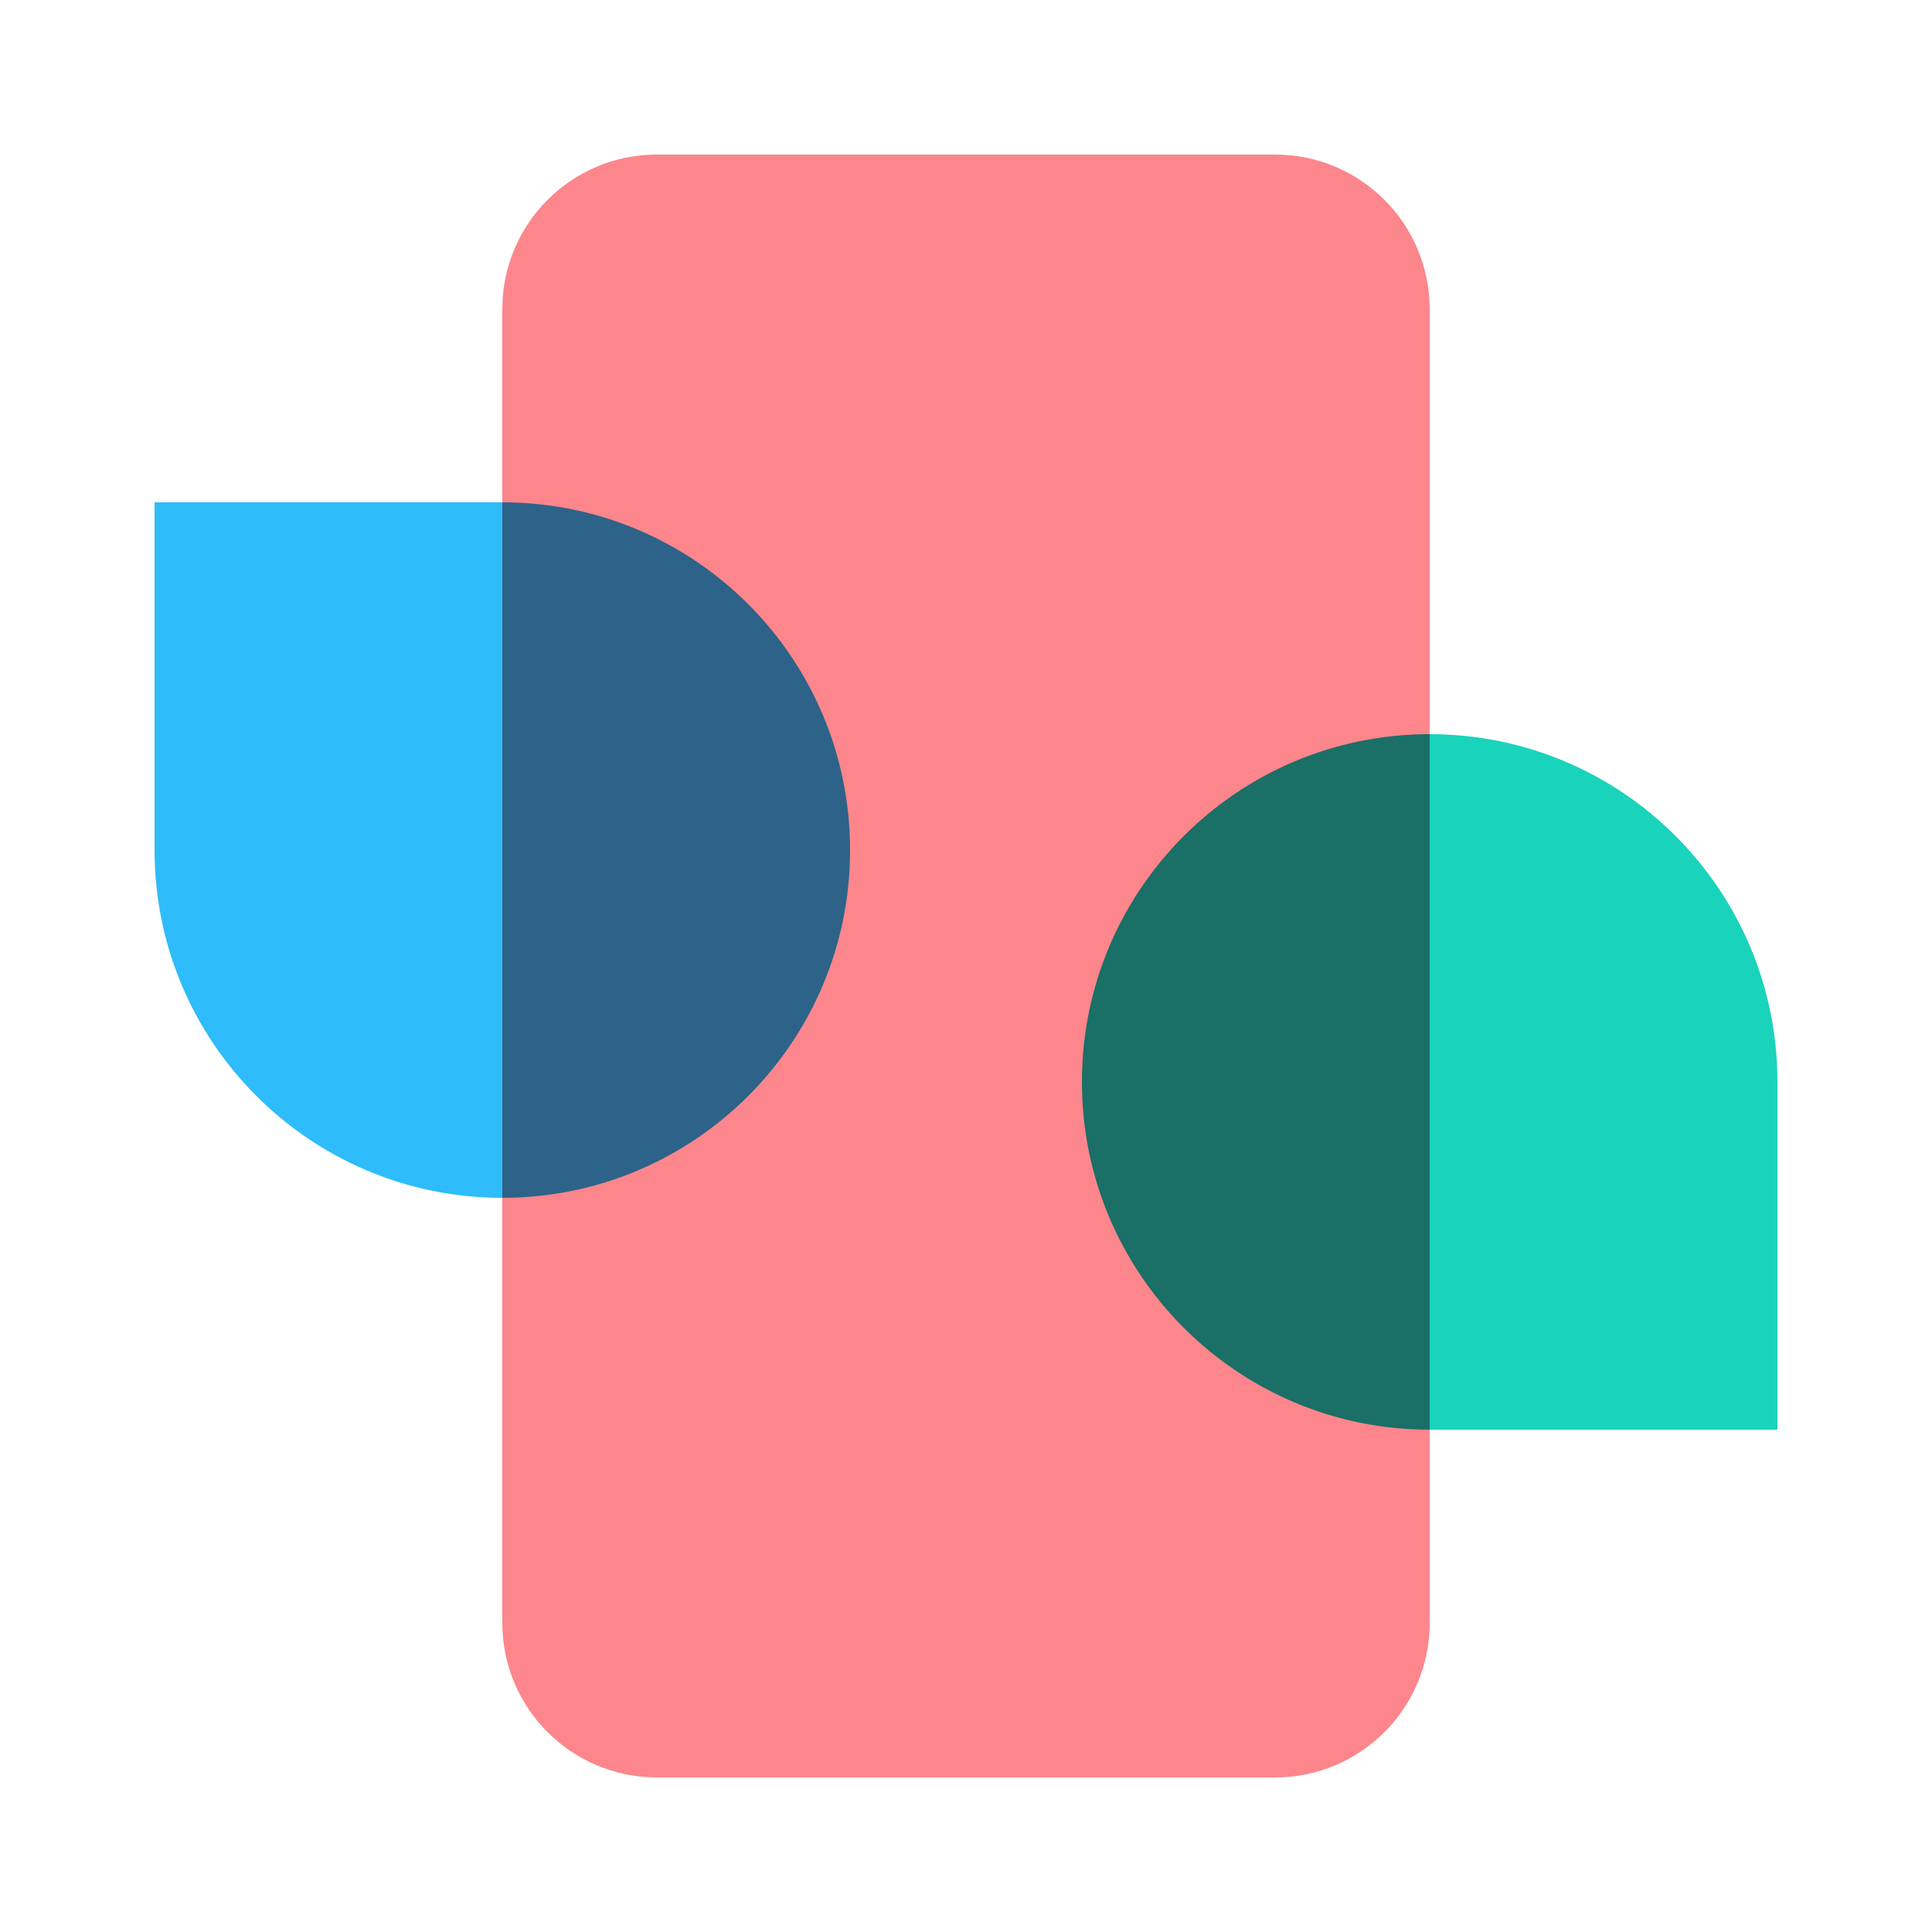
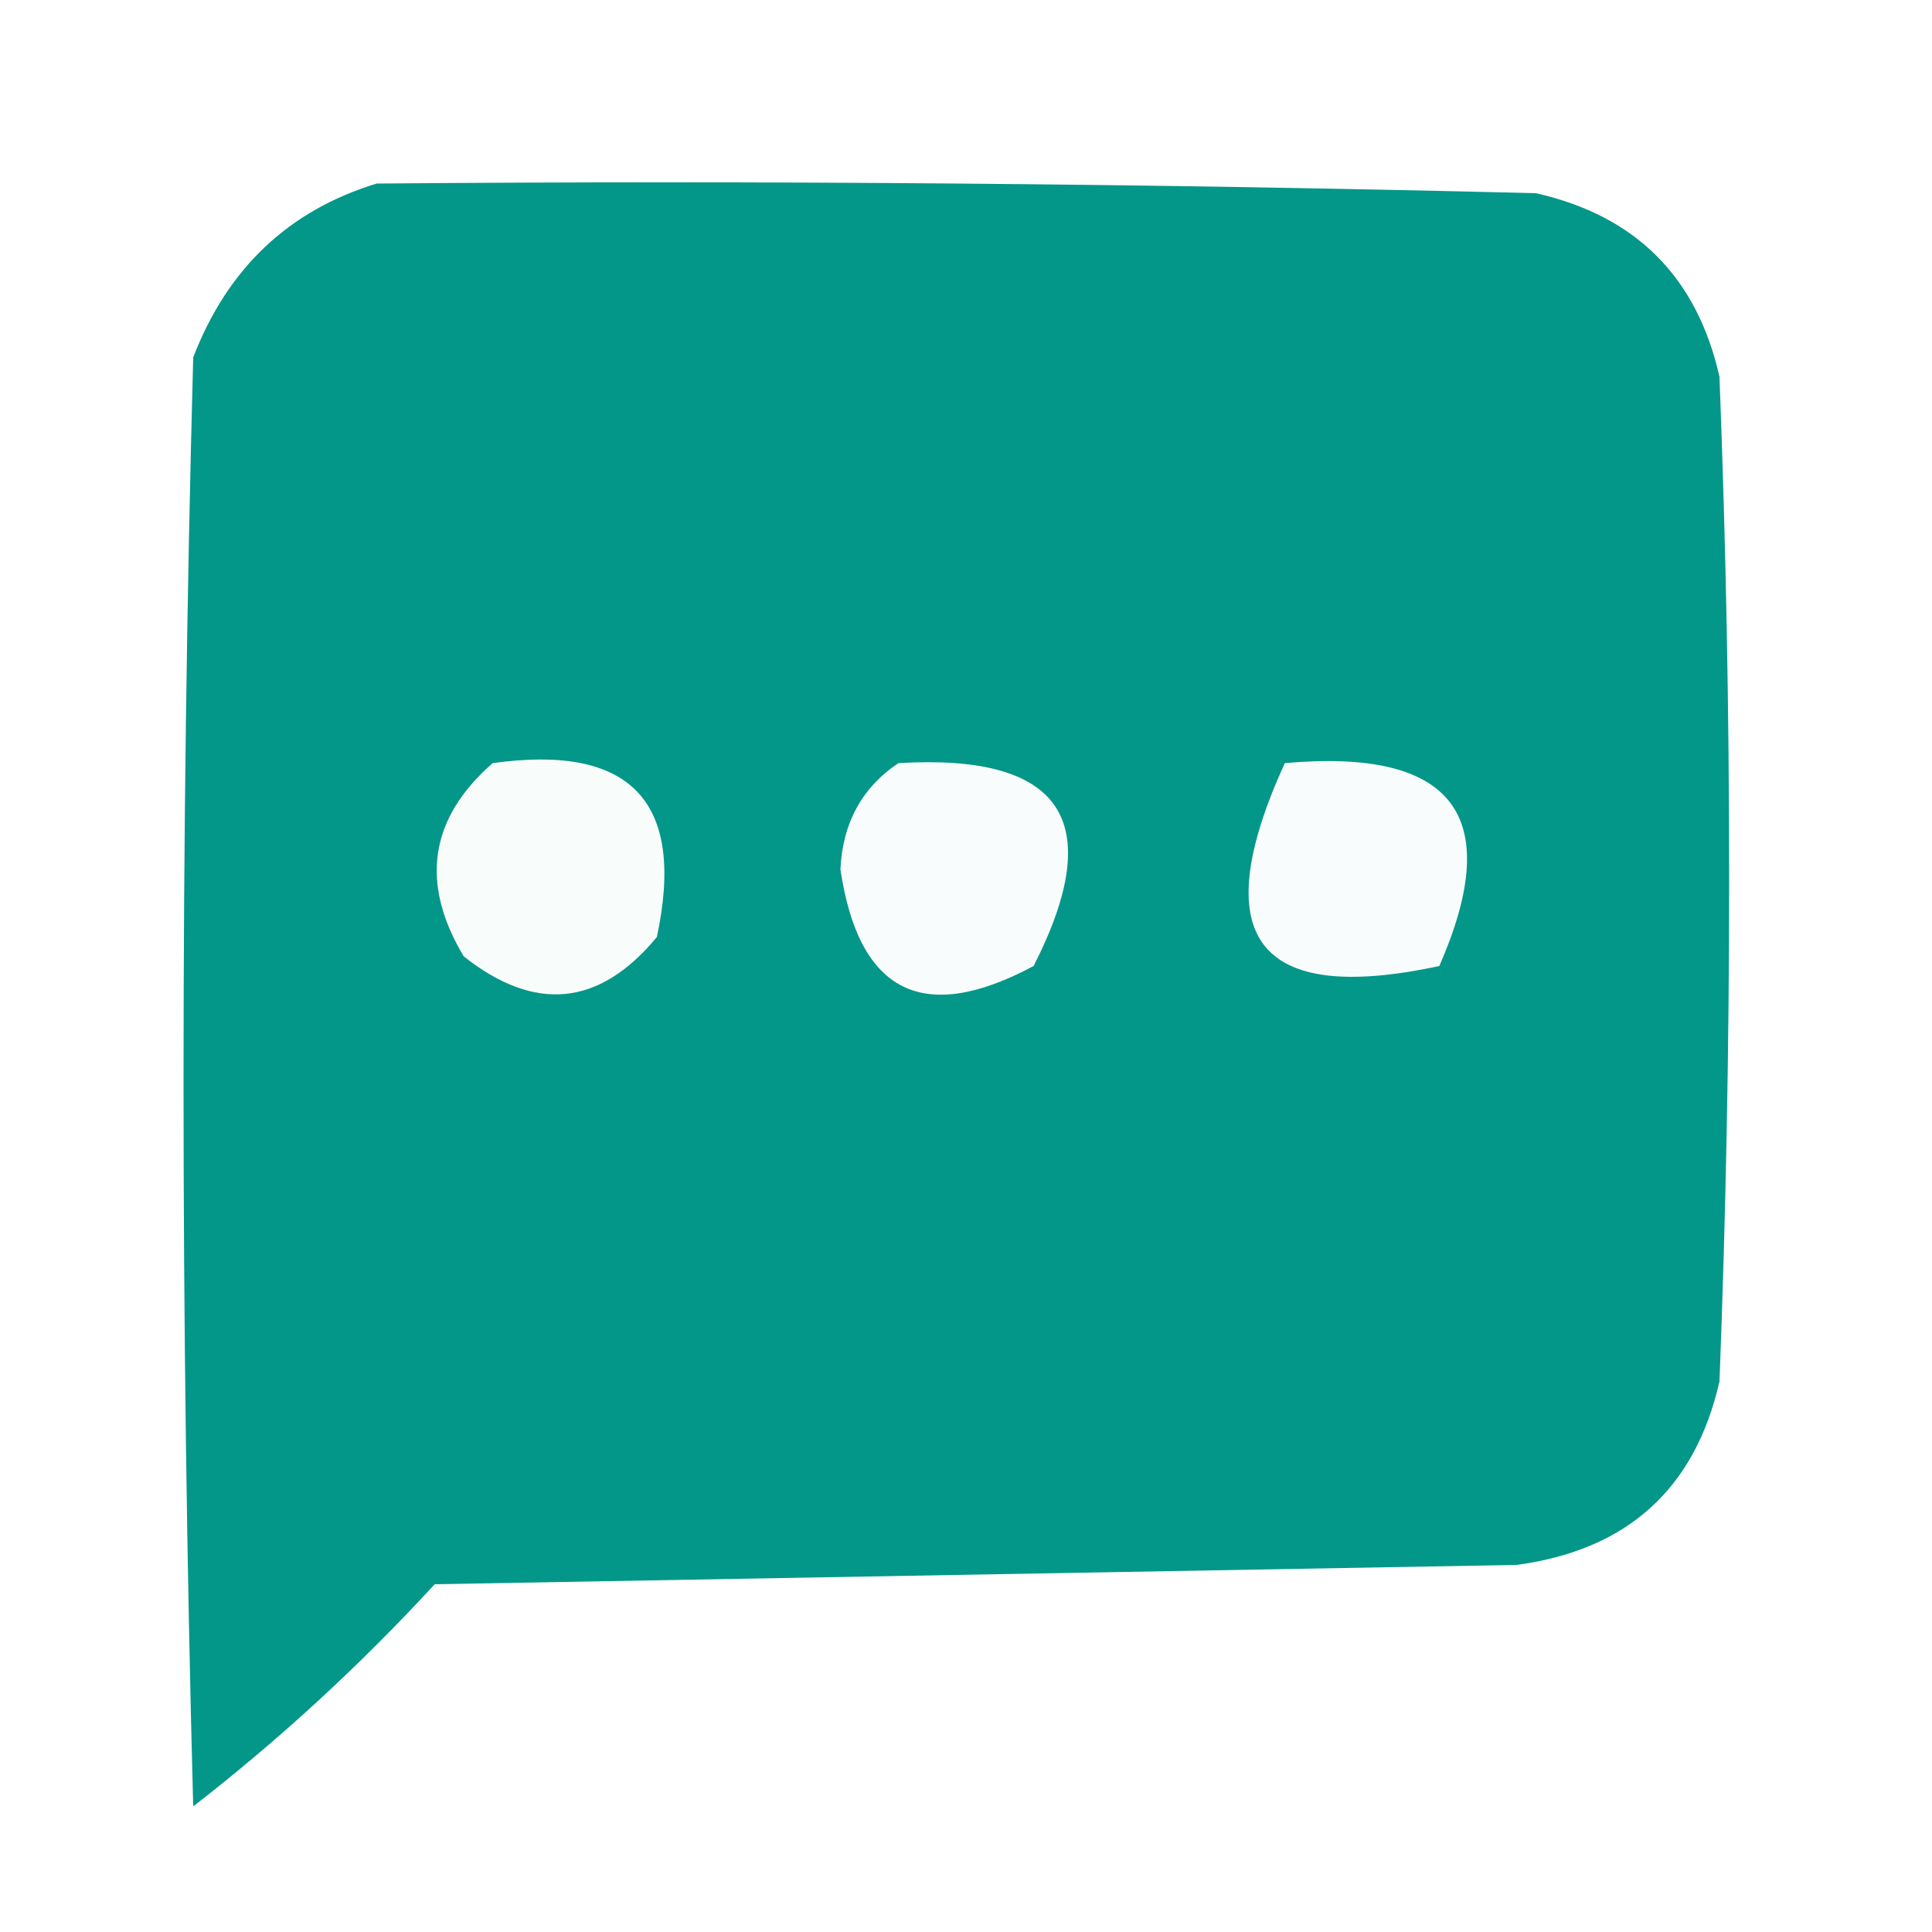
- <svg xmlns="http://www.w3.org/2000/svg" width="50" height="50" viewBox="0 0 50 50">
-   <path d="M13 8a4 4 0 0 1 4-4h16a4 4 0 0 1 4 4v34a4 4 0 0 1-4 4H17a4 4 0 0 1-4-4V8Z" fill="#FC868B" />
-   <path d="M37 19v18a9 9 0 1 1 0-18Z" fill="#1A6F66" />
-   <path d="M13 31V13a9 9 0 1 1 0 18Z" fill="#2D6388" />
-   <path d="M13 13H4v9a9 9 0 0 0 9 9V13Z" fill="#2EBCFA" />
-   <path d="M37 37h9v-9a9 9 0 0 0-9-9v18Z" fill="#1AD3BB" />
+ <svg xmlns="http://www.w3.org/2000/svg" version="1.1" width="100px" height="100px" style="shape-rendering:geometricPrecision; text-rendering:geometricPrecision; image-rendering:optimizeQuality; fill-rule:evenodd; clip-rule:evenodd">
+   <g>
+     <path style="opacity:0.989" fill="#019688" d="M 19.5,9.5 C 39.503,9.333 59.503,9.5 79.5,10C 84.667,11.167 87.833,14.333 89,19.5C 89.667,36.833 89.667,54.167 89,71.5C 87.735,77.061 84.235,80.228 78.5,81C 59.833,81.333 41.167,81.667 22.5,82C 18.633,86.202 14.467,90.035 10,93.5C 9.333,68.5 9.333,43.5 10,18.5C 11.775,13.888 14.942,10.888 19.5,9.5 Z" />
+   </g>
+   <g>
+     <path style="opacity:1" fill="#f8fcfb" d="M 25.5,39.5 C 32.665,38.497 35.498,41.497 34,48.5C 31.029,52.092 27.696,52.425 24,49.5C 21.729,45.697 22.229,42.363 25.5,39.5 Z" />
+   </g>
+   <g>
+     <path style="opacity:1" fill="#f9fcfc" d="M 46.5,39.5 C 54.991,38.99 57.324,42.49 53.5,50C 47.787,53.059 44.453,51.393 43.5,45C 43.613,42.601 44.613,40.768 46.5,39.5 Z" />
+   </g>
+   <g>
+     <path style="opacity:1" fill="#f9fcfc" d="M 66.5,39.5 C 75.24,38.717 77.907,42.217 74.5,50C 65.05,52.033 62.384,48.533 66.5,39.5 Z" />
+   </g>
</svg>
